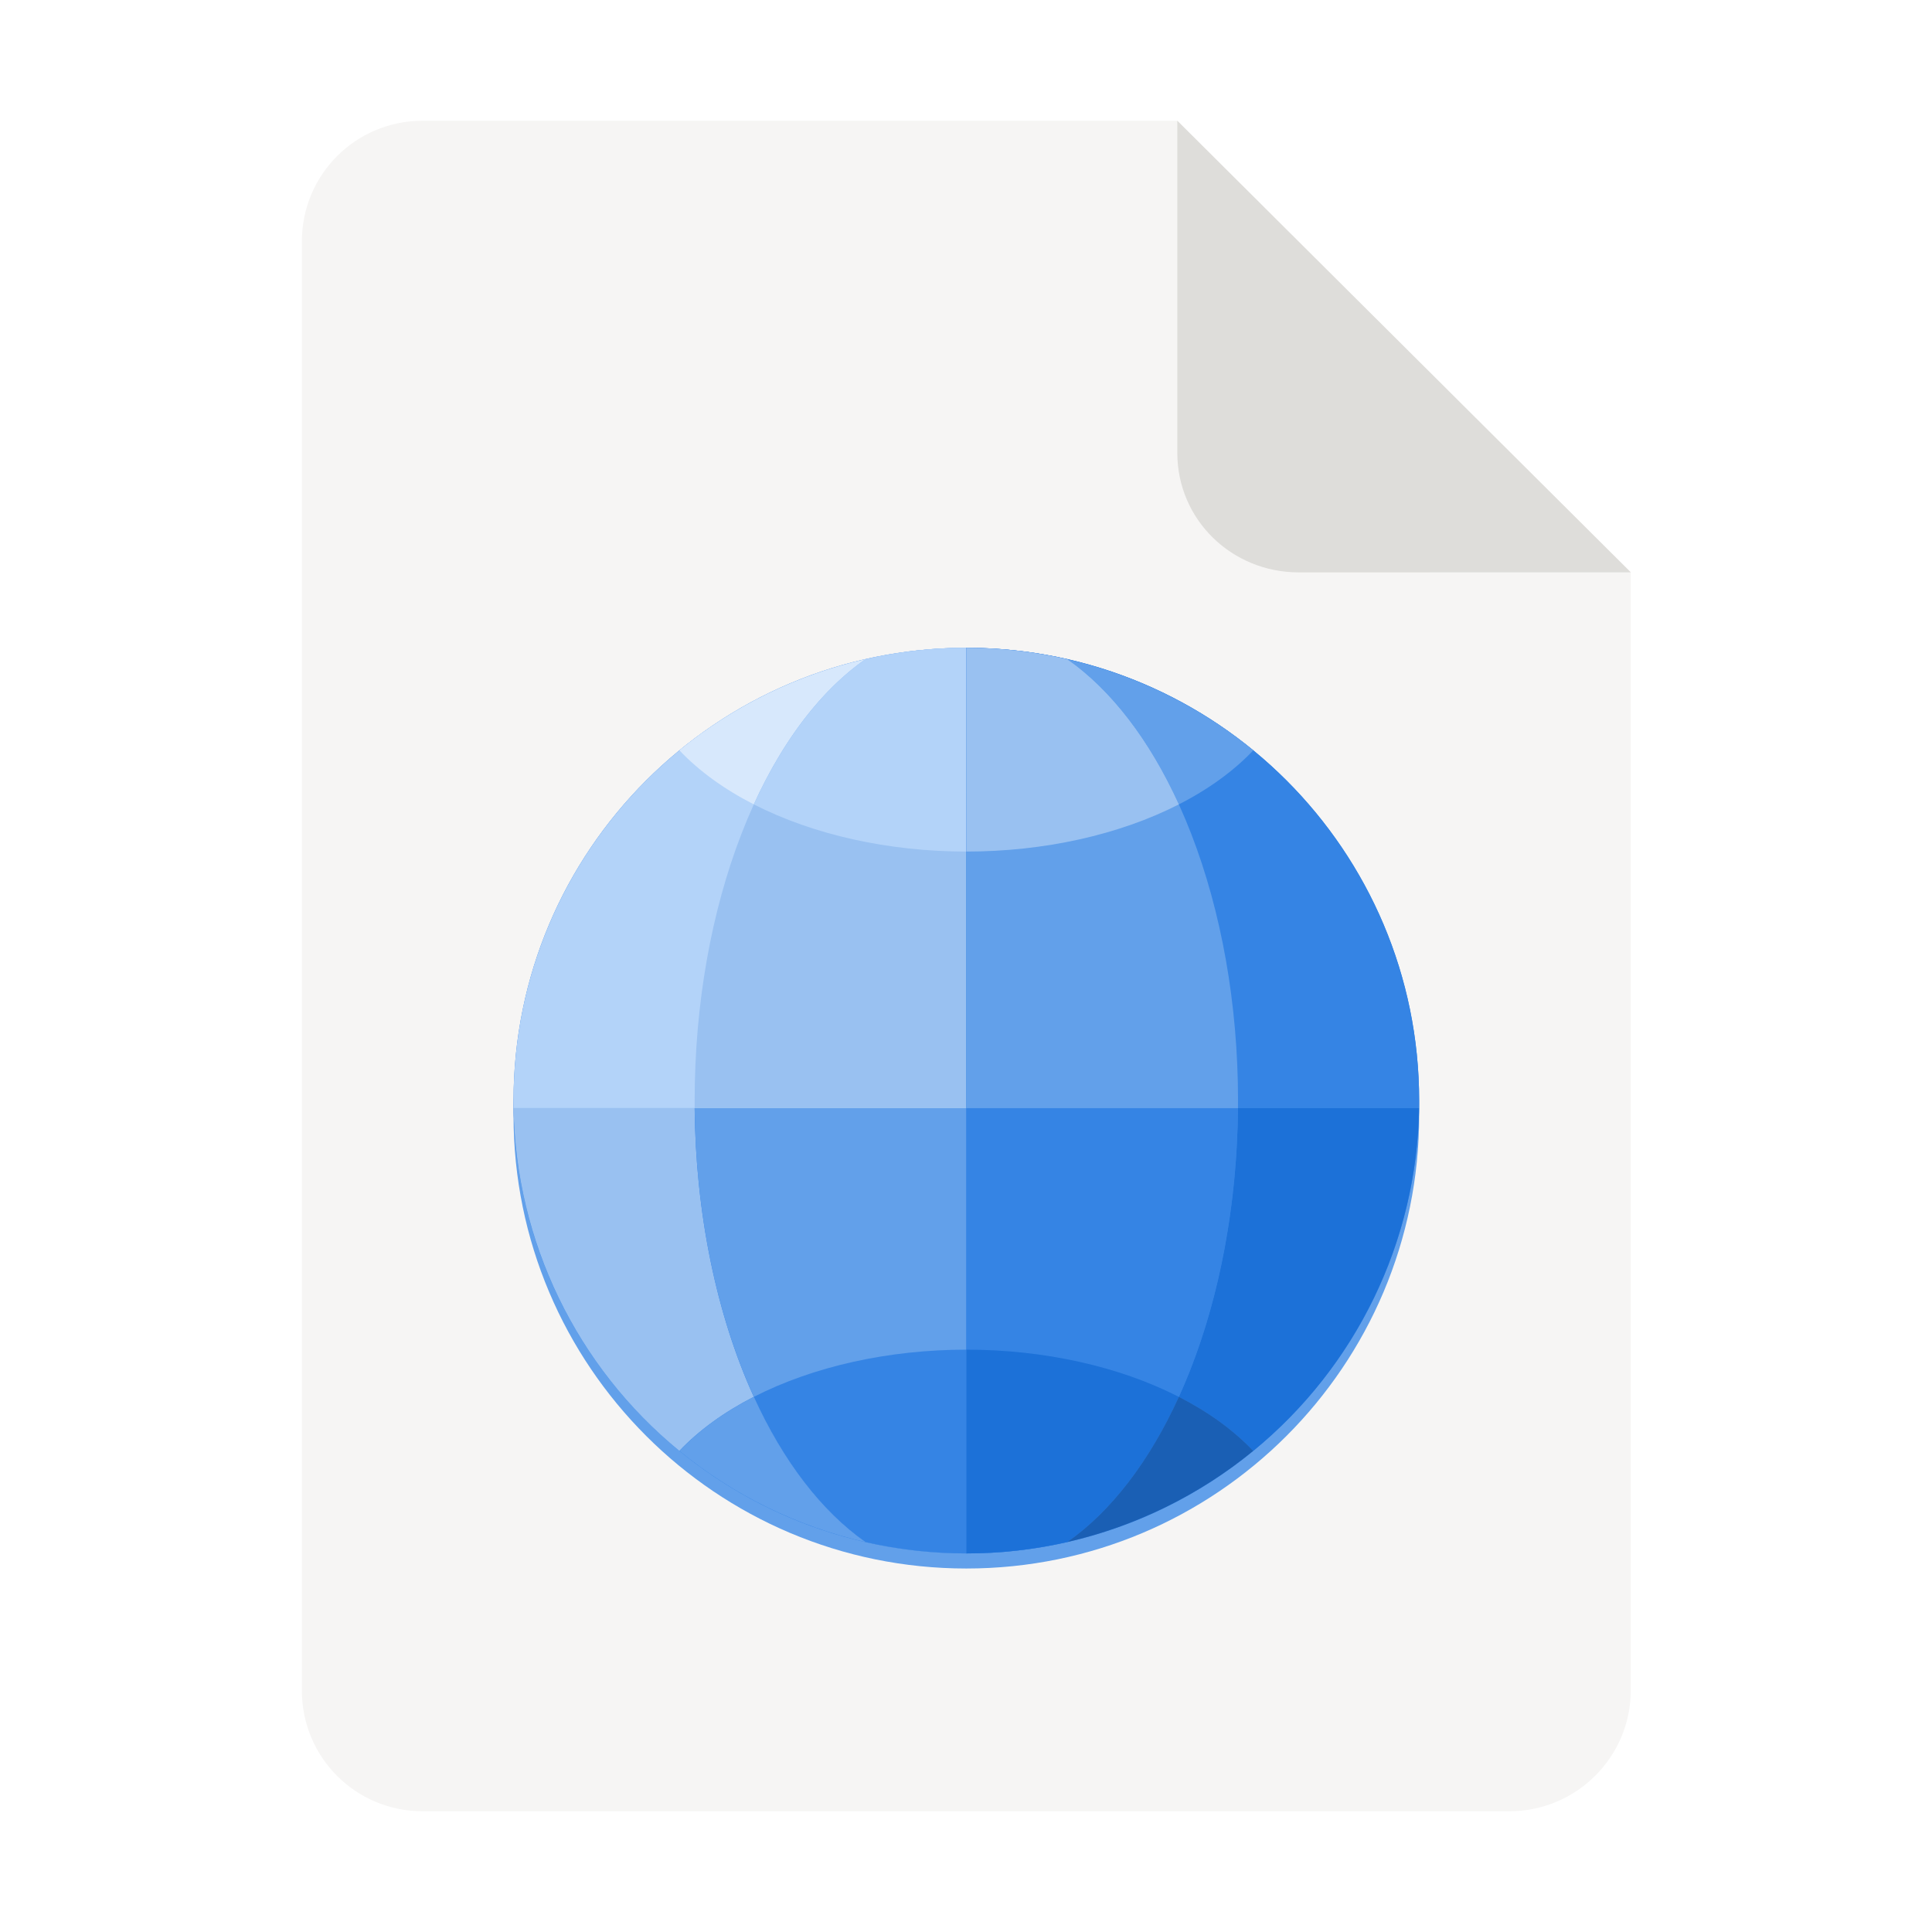
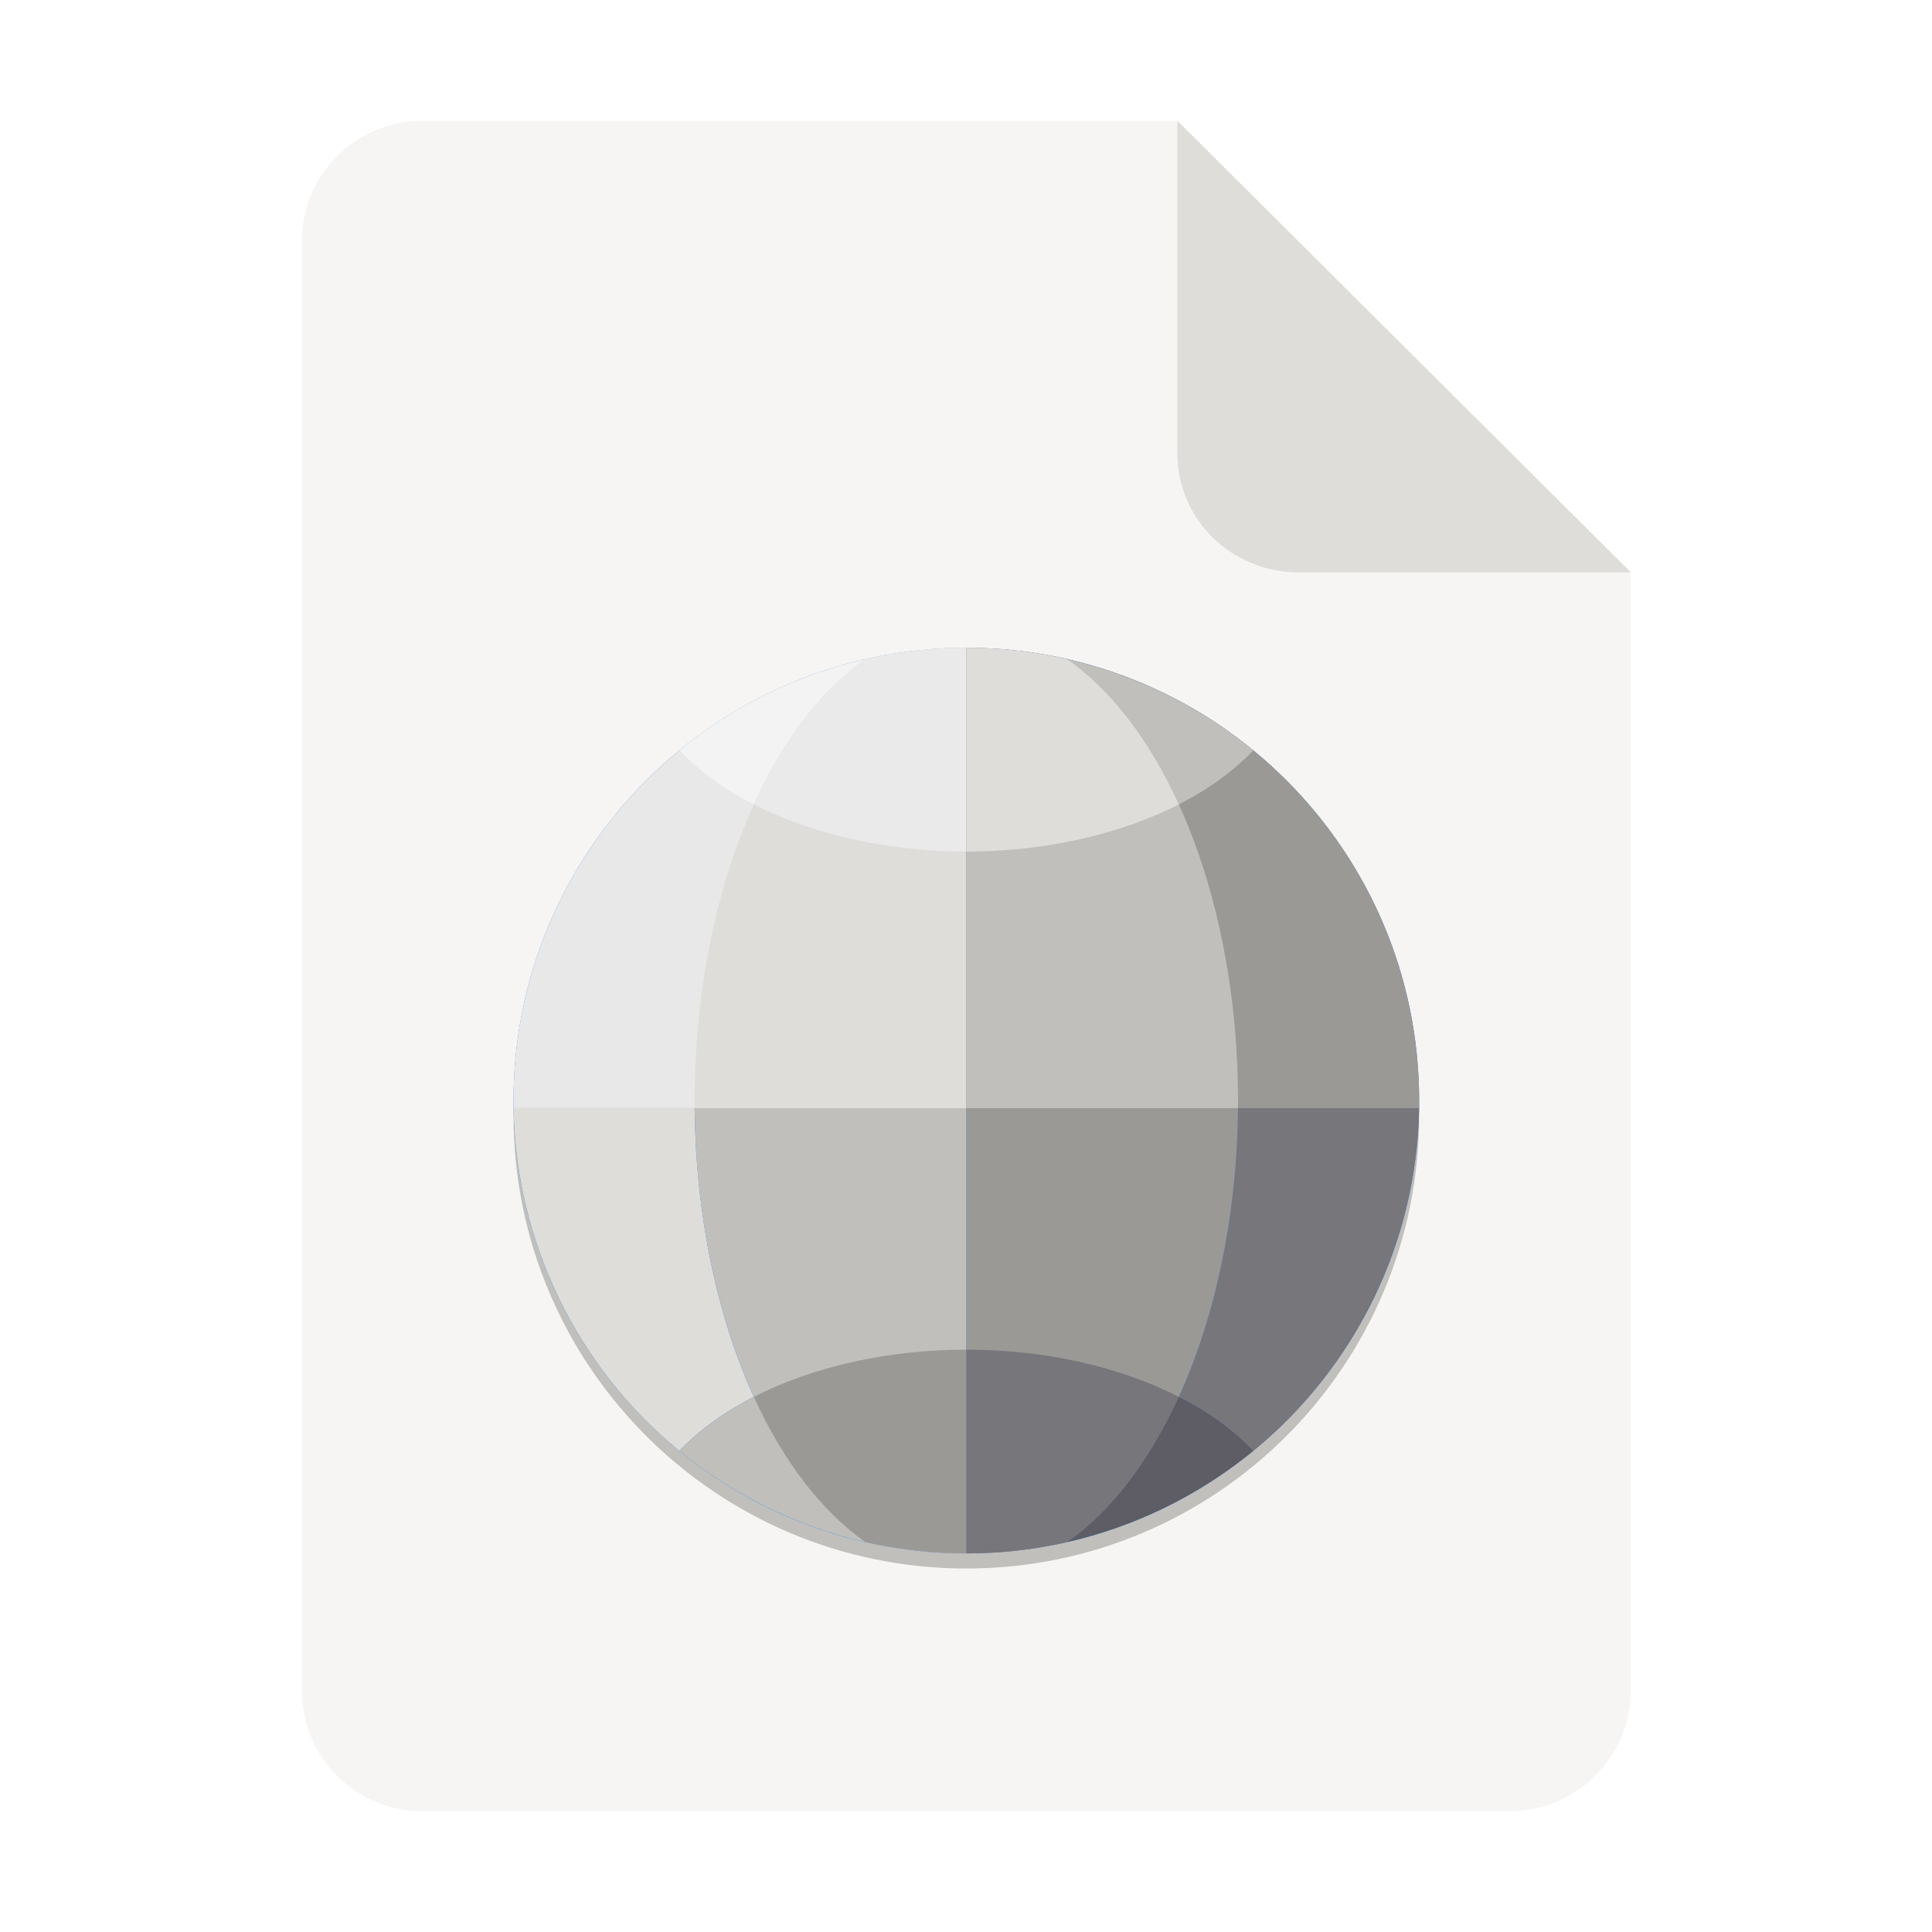
- <svg xmlns="http://www.w3.org/2000/svg" height="128px" viewBox="0 0 128 128" width="128px">
-   <path d="m 28 8 h 50 l 30.043 29.918 v 74.059 c 0 4.434 -3.609 8.023 -8.043 8.023 h -72 c -4.434 0 -8 -3.566 -8 -8 v -96 c 0 -4.434 3.566 -8 8 -8 z m 0 0" fill="#f6f5f4" />
-   <path d="m 78 8 v 22 c 0 4.434 3.609 7.922 8.043 7.922 l 22 -0.004 z m 0 0" fill="#deddda" />
-   <path d="m 94.023 73.918 c 0 16.57 -13.434 30 -30 30 c -16.57 0 -30 -13.43 -30 -30 c 0 -16.566 13.43 -30 30 -30 c 16.566 0 30 13.434 30 30 z m 0 0" fill="#62a0ea" />
-   <path d="m 94.023 72.918 c 0 16.57 -13.434 30 -30 30 c -16.57 0 -30 -13.43 -30 -30 c 0 -16.566 13.43 -30 30 -30 c 16.566 0 30 13.434 30 30 z m 0 0" fill="#3584e4" />
-   <path d="m 46.023 73.418 c 0.062 6.957 1.441 13.684 3.918 19.125 c -1.969 1.008 -3.641 2.223 -4.93 3.582 c -6.82 -5.586 -10.84 -13.891 -10.984 -22.707 z m 0 0" fill="#99c1f1" />
-   <path d="m 64.023 73.418 v 29.5 c -2.254 0 -4.496 -0.254 -6.691 -0.754 c -6.734 -4.719 -11.191 -16.051 -11.309 -28.746 z m 0 0" fill="#62a0ea" />
-   <path d="m 64.023 89.418 v 13.5 c -2.254 0 -4.496 -0.254 -6.691 -0.754 c -2.898 -2.031 -5.445 -5.344 -7.391 -9.617 c 3.953 -2.023 8.938 -3.129 14.082 -3.129 z m 0 0" fill="#3584e4" />
-   <path d="m 49.941 92.543 c 1.945 4.273 4.492 7.59 7.391 9.621 c -4.516 -1.035 -8.734 -3.102 -12.32 -6.039 c 1.289 -1.359 2.961 -2.574 4.93 -3.582 z m 0 0" fill="#62a0ea" />
-   <path d="m 82.02 73.418 c -0.062 6.961 -1.441 13.684 -3.918 19.129 c 1.973 1.008 3.641 2.219 4.93 3.578 c 6.82 -5.586 10.84 -13.891 10.988 -22.707 z m 0 0" fill="#1c71d8" />
-   <path d="m 64.023 73.418 v 29.5 c 2.25 0 4.492 -0.254 6.688 -0.754 c 6.734 -4.719 11.195 -16.051 11.309 -28.746 z m 0 0" fill="#3584e4" />
-   <path d="m 64.023 89.418 v 13.5 c 2.25 0 4.492 -0.254 6.688 -0.754 c 2.898 -2.031 5.445 -5.344 7.391 -9.617 c -3.953 -2.023 -8.934 -3.129 -14.078 -3.129 z m 0 0" fill="#1c71d8" />
-   <path d="m 78.102 92.543 c -1.945 4.273 -4.492 7.59 -7.391 9.621 c 4.52 -1.035 8.734 -3.102 12.32 -6.039 c -1.289 -1.359 -2.957 -2.574 -4.93 -3.582 z m 0 0" fill="#1a5fb4" />
-   <path d="m 64.023 42.918 c -16.57 0 -30 13.434 -30 30 c 0 0.168 0 0.336 0.004 0.5 h 29.996 z m 0 0" fill="#b3d3f9" />
-   <path d="m 57.336 43.676 c -4.52 1.031 -8.738 3.098 -12.324 6.035 c 1.289 1.363 2.961 2.574 4.93 3.582 c 1.945 -4.273 4.496 -7.59 7.395 -9.617 z m 0 0" fill="#d7e8fc" />
-   <path d="m 64.023 42.918 c -2.25 0 -4.496 0.254 -6.688 0.758 c -6.832 4.781 -11.312 16.363 -11.312 29.242 v 0.5 h 18 z m 0 0" fill="#99c1f1" />
-   <path d="m 64.023 42.918 c -2.25 0 -4.496 0.254 -6.688 0.758 c -2.898 2.027 -5.445 5.344 -7.391 9.617 c 3.953 2.02 8.934 3.125 14.078 3.125 z m 0 0" fill="#b3d3f9" />
-   <path d="m 64.023 42.918 c 16.566 0 30 13.434 30 30 c 0 0.168 -0.004 0.336 -0.004 0.5 h -29.996 z m 0 0" fill="#3584e4" />
-   <path d="m 70.707 43.676 c 4.52 1.031 8.738 3.098 12.328 6.035 c -1.293 1.363 -2.961 2.574 -4.934 3.582 c -1.945 -4.273 -4.492 -7.59 -7.395 -9.617 z m 0 0" fill="#62a0ea" />
-   <path d="m 64.023 42.918 c 2.25 0 4.492 0.254 6.684 0.758 c 6.836 4.781 11.316 16.363 11.316 29.242 c 0 0.168 0 0.336 -0.004 0.5 h -17.996 z m 0 0" fill="#62a0ea" />
-   <path d="m 64.023 42.918 c 2.25 0 4.492 0.254 6.684 0.758 c 2.902 2.027 5.449 5.344 7.395 9.617 c -3.953 2.02 -8.934 3.125 -14.078 3.125 z m 0 0" fill="#99c1f1" />
+ <svg xmlns="http://www.w3.org/2000/svg" width="128" height="128" viewBox="0 0 128 128" fill="none">
+   <path d="M28 8H78L108.043 37.918V111.977C108.043 116.41 104.434 120 100 120H28C23.566 120 20 116.434 20 112V16C20 11.566 23.566 8 28 8Z" fill="#F6F5F4" />
+   <path d="M78 8V30C78 34.434 81.609 37.922 86.043 37.922L108.043 37.918L78 8Z" fill="#DEDDDA" />
+   <path d="M94.023 73.918C94.023 90.488 80.59 103.918 64.023 103.918C47.453 103.918 34.023 90.488 34.023 73.918C34.023 57.352 47.453 43.918 64.023 43.918C80.59 43.918 94.023 57.352 94.023 73.918Z" fill="#C0BFBC" />
+   <path d="M94.023 72.918C94.023 89.488 80.59 102.918 64.023 102.918C47.453 102.918 34.023 89.488 34.023 72.918C34.023 56.352 47.453 42.918 64.023 42.918C80.59 42.918 94.023 56.352 94.023 72.918Z" fill="#3584E4" />
+   <path d="M46.023 73.418C46.086 80.375 47.465 87.102 49.941 92.543C47.973 93.551 46.301 94.766 45.012 96.125C38.191 90.539 34.172 82.234 34.027 73.418H46.023Z" fill="#DEDDDA" />
+   <path d="M64.023 73.418V102.918C61.77 102.918 59.527 102.664 57.332 102.164C50.598 97.445 46.141 86.113 46.023 73.418H64.023Z" fill="#C0BFBC" />
+   <path d="M64.023 89.418V102.918C61.77 102.918 59.527 102.664 57.332 102.164C54.434 100.133 51.887 96.82 49.941 92.547C53.895 90.523 58.879 89.418 64.023 89.418Z" fill="#9A9996" />
+   <path d="M49.941 92.543C51.887 96.816 54.434 100.133 57.332 102.164C52.816 101.129 48.598 99.062 45.012 96.125C46.301 94.766 47.973 93.551 49.941 92.543Z" fill="#C0BFBC" />
+   <path d="M82.019 73.418C81.957 80.379 80.578 87.102 78.102 92.547C80.074 93.555 81.742 94.766 83.031 96.125C89.852 90.539 93.871 82.234 94.019 73.418H82.019Z" fill="#77767B" />
+   <path d="M64.023 73.418V102.918C66.273 102.918 68.516 102.664 70.711 102.164C77.445 97.445 81.906 86.113 82.019 73.418H64.023Z" fill="#9A9996" />
+   <path d="M64.023 89.418V102.918C66.273 102.918 68.516 102.664 70.711 102.164C73.609 100.133 76.156 96.82 78.102 92.547C74.148 90.523 69.168 89.418 64.023 89.418Z" fill="#77767B" />
+   <path d="M78.102 92.543C76.156 96.816 73.609 100.133 70.711 102.164C75.231 101.129 79.445 99.062 83.031 96.125C81.742 94.766 80.074 93.551 78.102 92.543Z" fill="#5E5C64" />
+   <path d="M64.023 42.918C47.453 42.918 34.023 56.352 34.023 72.918C34.023 73.086 34.023 73.254 34.027 73.418H64.023V42.918Z" fill="#E8E8E8" />
+   <path d="M57.336 43.676C52.816 44.707 48.598 46.773 45.012 49.711C46.301 51.074 47.973 52.285 49.941 53.293C51.887 49.02 54.438 45.703 57.336 43.676Z" fill="#F3F3F3" />
+   <path d="M64.023 42.918C61.773 42.918 59.527 43.172 57.336 43.676C50.504 48.457 46.023 60.039 46.023 72.918V73.418H64.023V42.918Z" fill="#DEDDDA" />
+   <path d="M64.023 42.918C61.773 42.918 59.527 43.172 57.336 43.676C54.438 45.703 51.891 49.02 49.945 53.293C53.898 55.312 58.879 56.418 64.023 56.418V42.918Z" fill="#EAEAEA" />
+   <path d="M64.023 42.918C80.59 42.918 94.023 56.352 94.023 72.918C94.023 73.086 94.019 73.254 94.019 73.418H64.023V42.918Z" fill="#9A9996" />
+   <path d="M70.707 43.676C75.227 44.707 79.445 46.773 83.035 49.711C81.742 51.074 80.074 52.285 78.102 53.293C76.156 49.02 73.609 45.703 70.707 43.676Z" fill="#C0BFBC" />
+   <path d="M64.023 42.918C66.273 42.918 68.516 43.172 70.707 43.676C77.543 48.457 82.023 60.039 82.023 72.918C82.023 73.086 82.023 73.254 82.019 73.418H64.023V42.918Z" fill="#C0BFBC" />
+   <path d="M64.023 42.918C66.273 42.918 68.516 43.172 70.707 43.676C73.609 45.703 76.156 49.02 78.102 53.293C74.148 55.312 69.168 56.418 64.023 56.418V42.918Z" fill="#DEDDDA" />
</svg>
